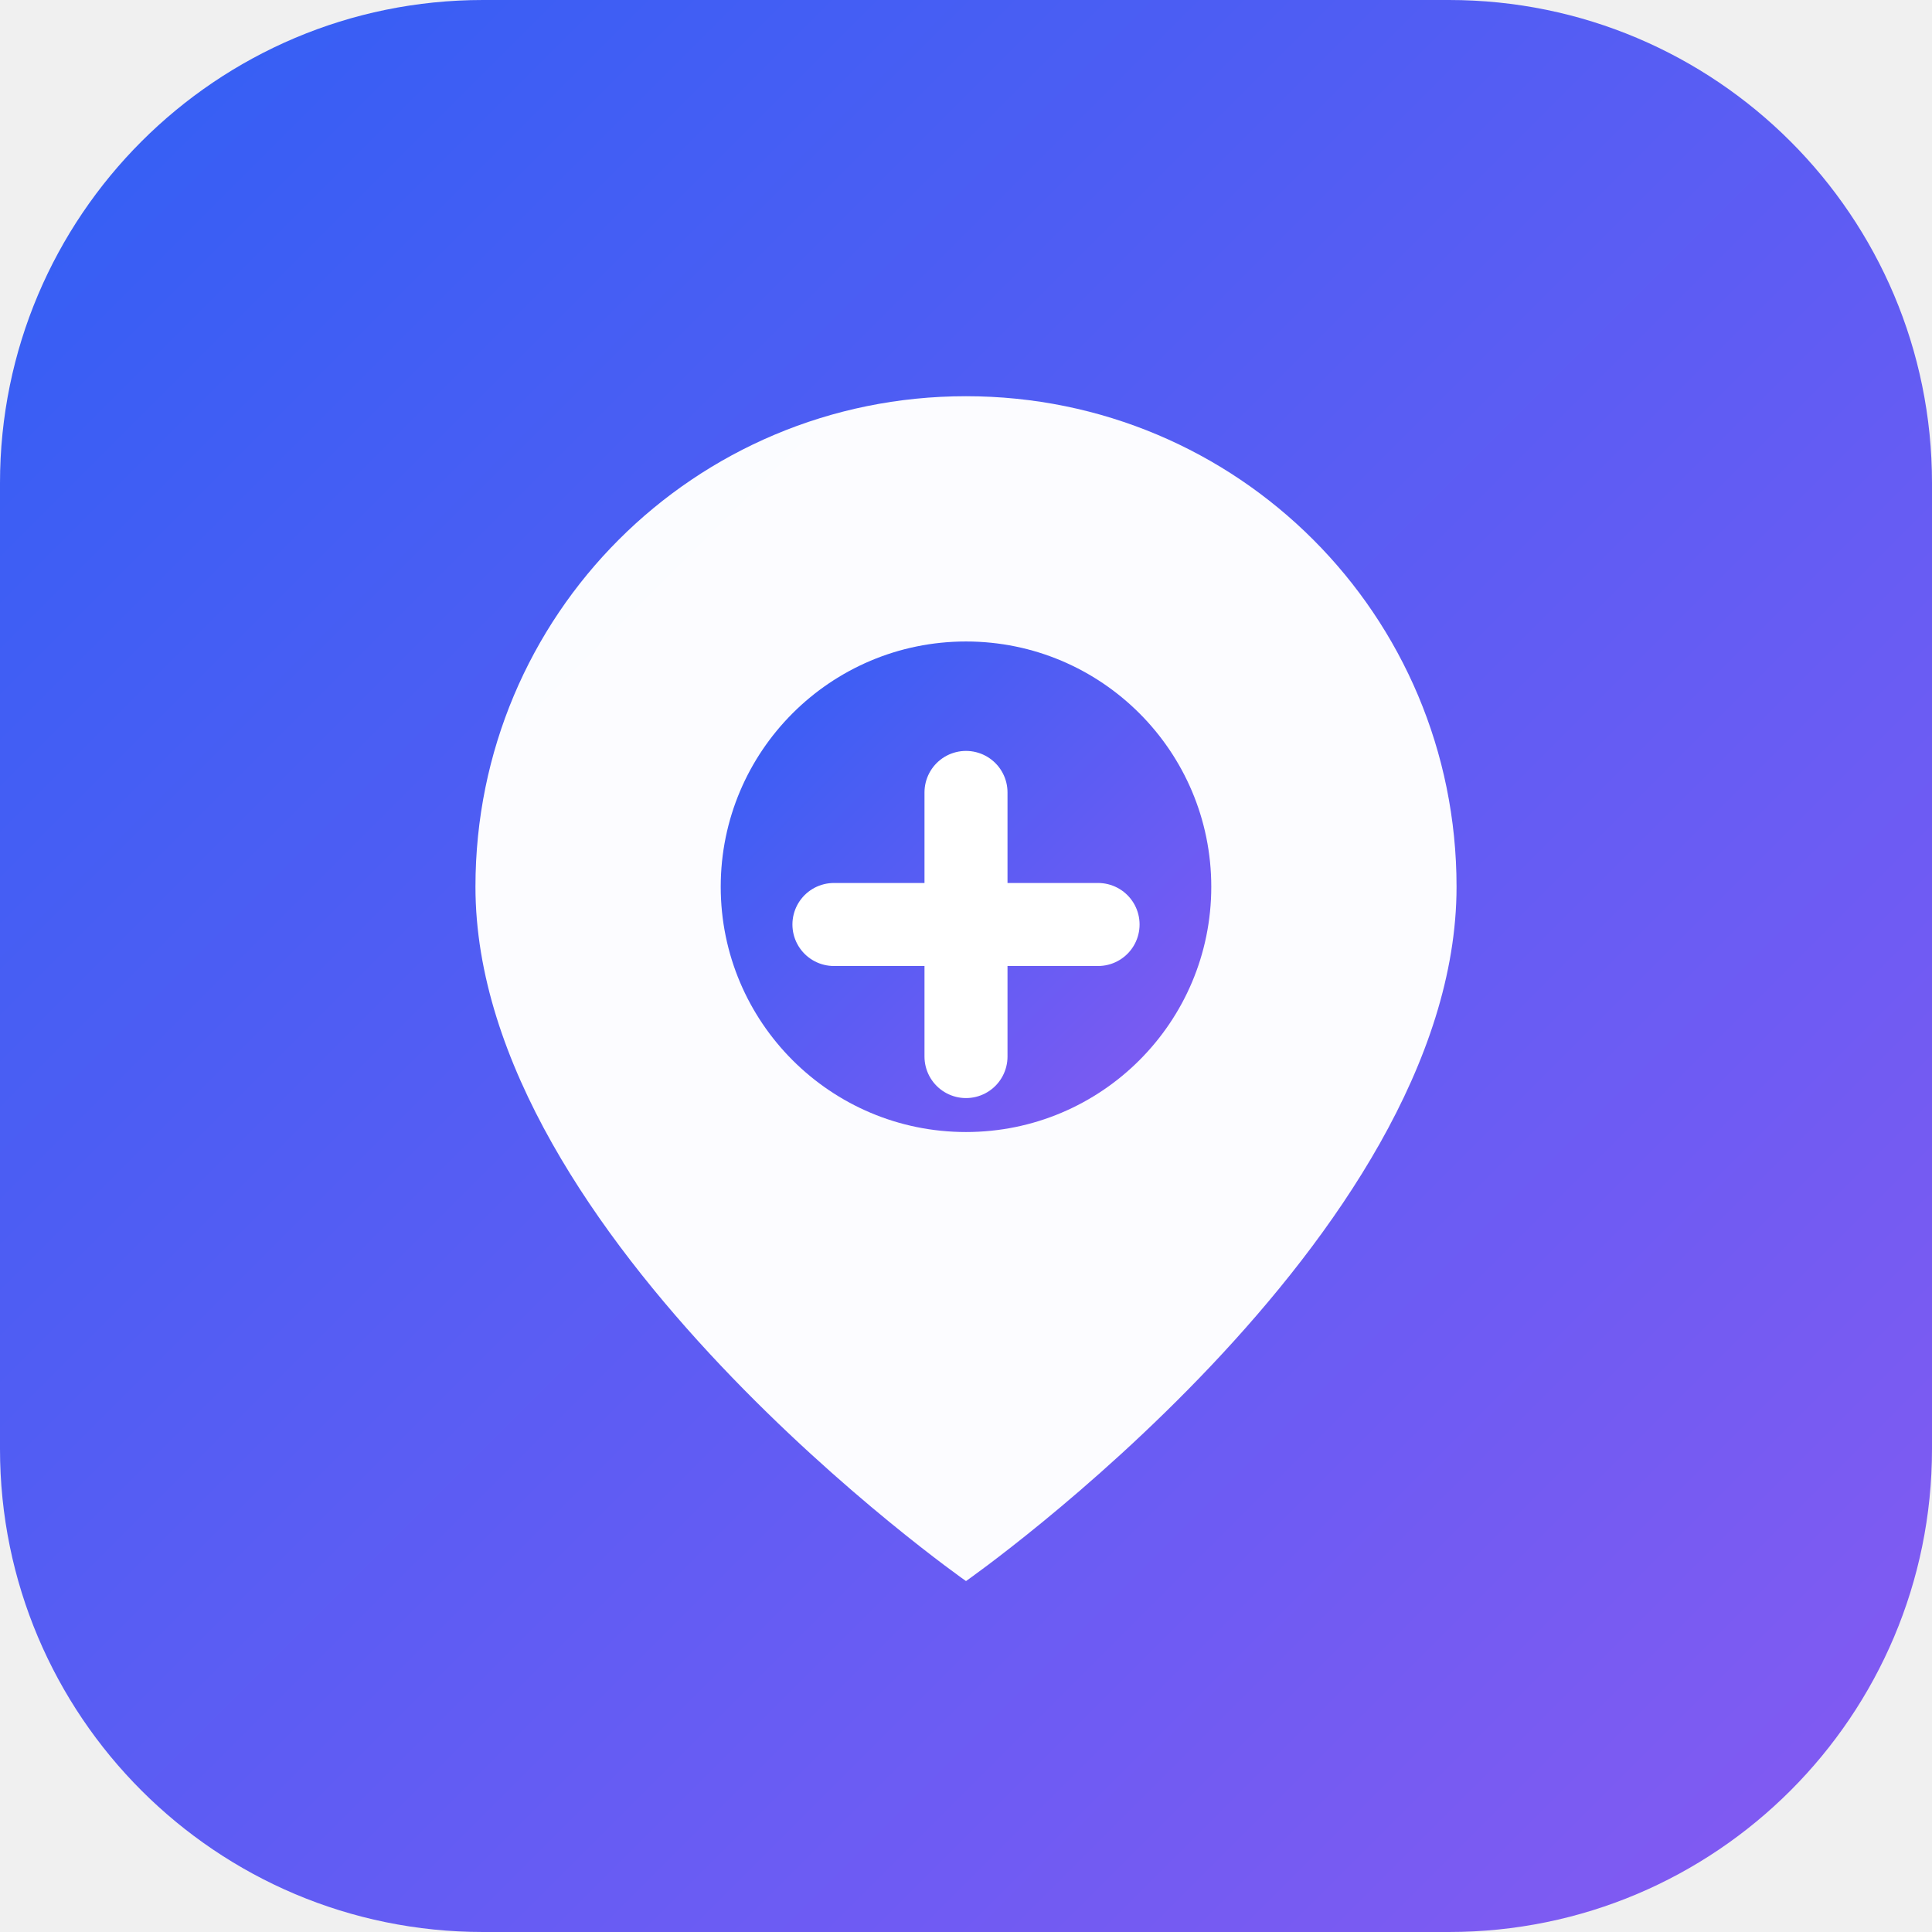
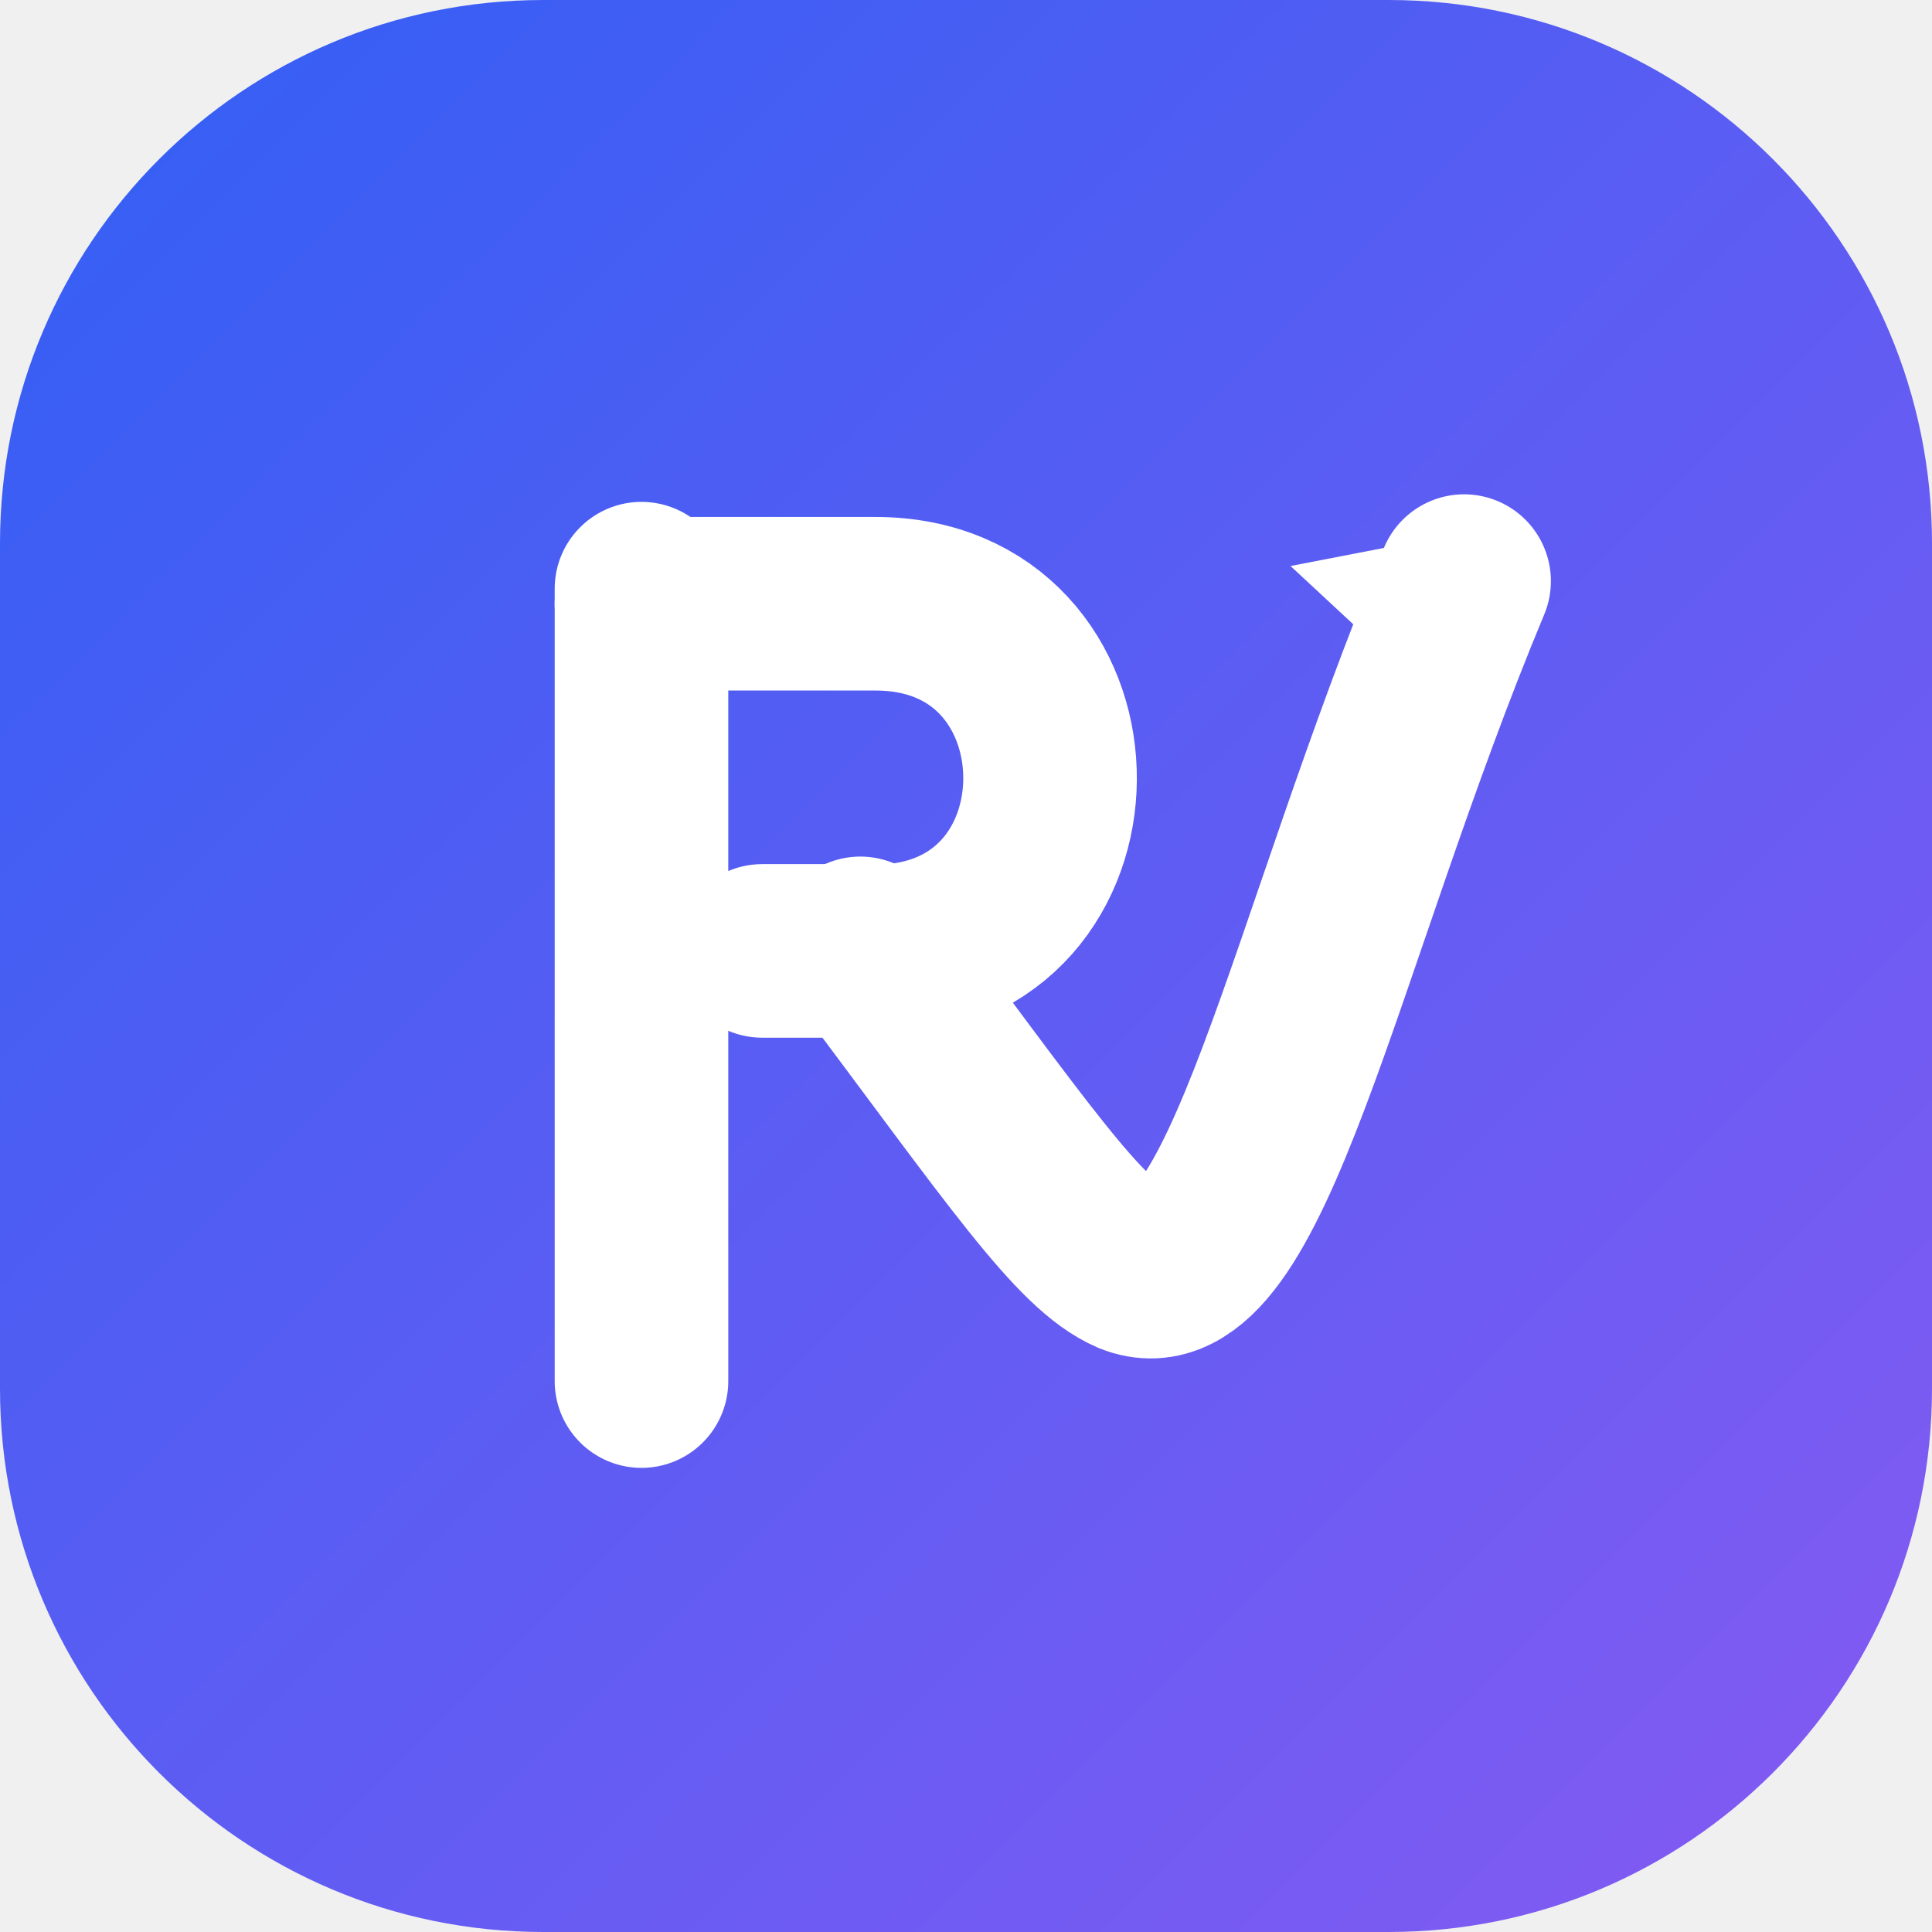
<svg xmlns="http://www.w3.org/2000/svg" viewBox="0 0 512 512">
  <defs>
-     <linearGradient id="g" x1="0" y1="0" x2="1" y2="1">
+     <linearGradient id="rg" x1="0" y1="0" x2="1" y2="1">
      <stop stop-color="#315ff4" />
      <stop offset="1" stop-color="#865af2" />
    </linearGradient>
  </defs>
-   <rect width="512" height="512" rx="128" fill="url(#g)" />
-   <path d="M256 105c-72 0-130 58-130 130 0 93 130 184 130 184s130-91 130-184c0-72-58-130-130-130Z" fill="#fff" opacity=".98" />
-   <circle cx="256" cy="235" r="65" fill="url(#g)" />
-   <path d="M221 245h70M256 210v70" stroke="#fff" stroke-width="22" stroke-linecap="round" />
+   <rect width="512" height="512" rx="144" fill="url(#rg)" />
+   <g fill="none" stroke="#fff" stroke-width="46" stroke-linecap="round" stroke-linejoin="round">
+     <path d="M170 156 V 366" />
+     <path d="M170 160 H 232 C 292 160 294 248 236 252 L 202 252" />
+     <path d="M228 250 C 270 306 286 330 300 336 C 330 348 348 250 388 154" />
+   </g>
+   <path d="M404 138 L 342 150 L 370 176 L 376 210 Z" fill="#fff" />
</svg>
